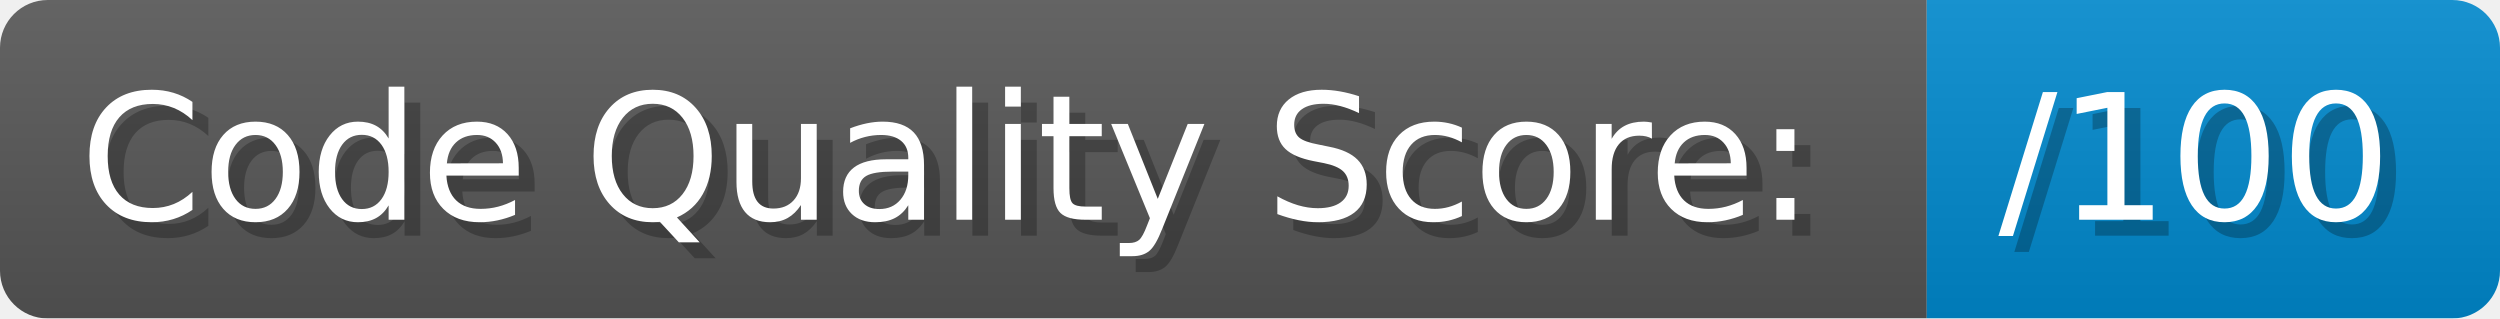
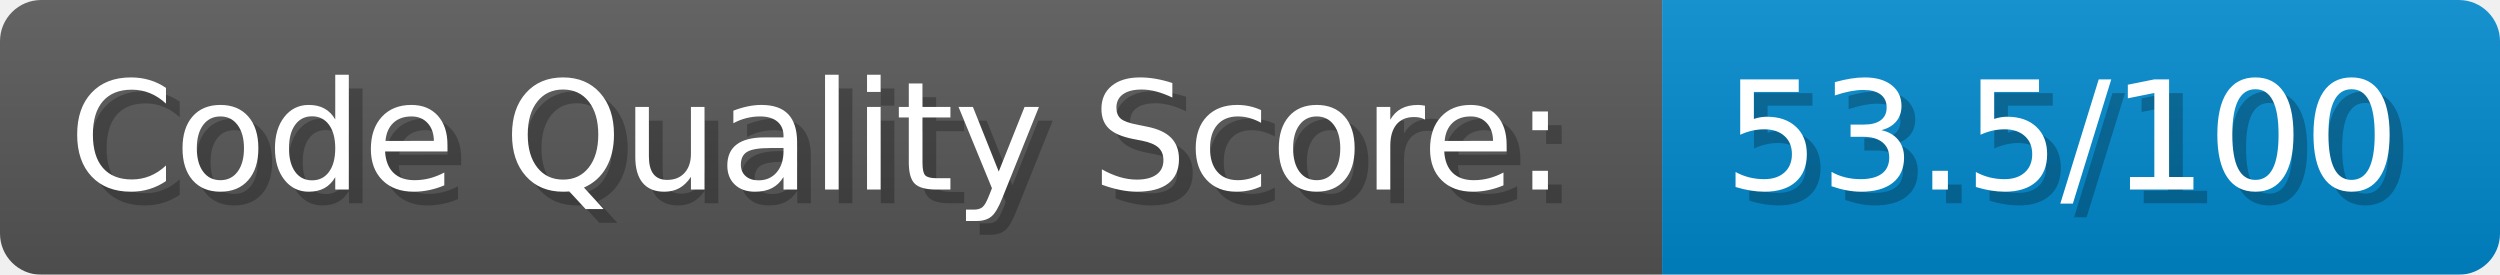
- <svg xmlns="http://www.w3.org/2000/svg" width="235.5" height="30" viewBox="0 0 1570 200" role="img" aria-label="Code Quality Score:: /100">
+ <svg xmlns="http://www.w3.org/2000/svg" width="273" height="30" viewBox="0 0 1820 200" role="img" aria-label="Code Quality Score:: 53.5/100">
  <linearGradient id="a" x2="0" y2="100%">
    <stop offset="0" stop-opacity=".1" stop-color="#EEE" />
    <stop offset="1" stop-opacity=".1" />
  </linearGradient>
  <mask id="m">
-     <rect width="1570" height="200" rx="30" fill="#FFF" />
+     <rect width="1820" height="200" rx="30" fill="#FFF" />
  </mask>
  <g mask="url(#m)">
    <rect width="1210" height="200" fill="#555" />
-     <rect width="360" height="200" fill="#08C" x="1210" />
-     <rect width="1570" height="200" fill="url(#a)" />
+     <rect width="610" height="200" fill="#08C" x="1210" />
+     <rect width="1820" height="200" fill="url(#a)" />
  </g>
  <g aria-hidden="true" fill="#fff" text-anchor="start" font-family="Verdana,DejaVu Sans,sans-serif" font-size="110">
    <text x="60" y="148" textLength="1110" fill="#000" opacity="0.25">Code Quality Score:</text>
    <text x="50" y="138" textLength="1110">Code Quality Score:</text>
-     <text x="1265" y="148" textLength="260" fill="#000" opacity="0.25">/100</text>
-     <text x="1255" y="138" textLength="260">/100</text>
+     <text x="1265" y="148" textLength="510" fill="#000" opacity="0.25">53.5/100</text>
+     <text x="1255" y="138" textLength="510">53.5/100</text>
  </g>
</svg>
